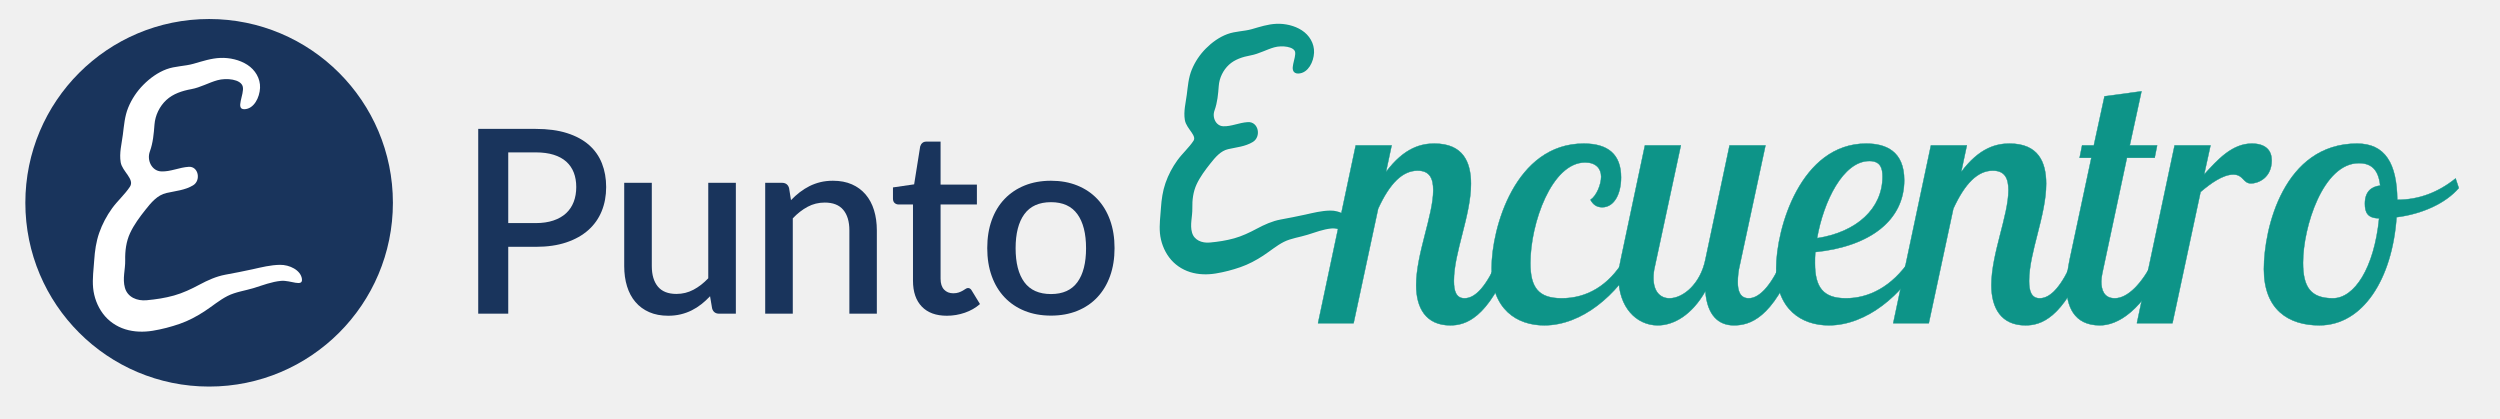
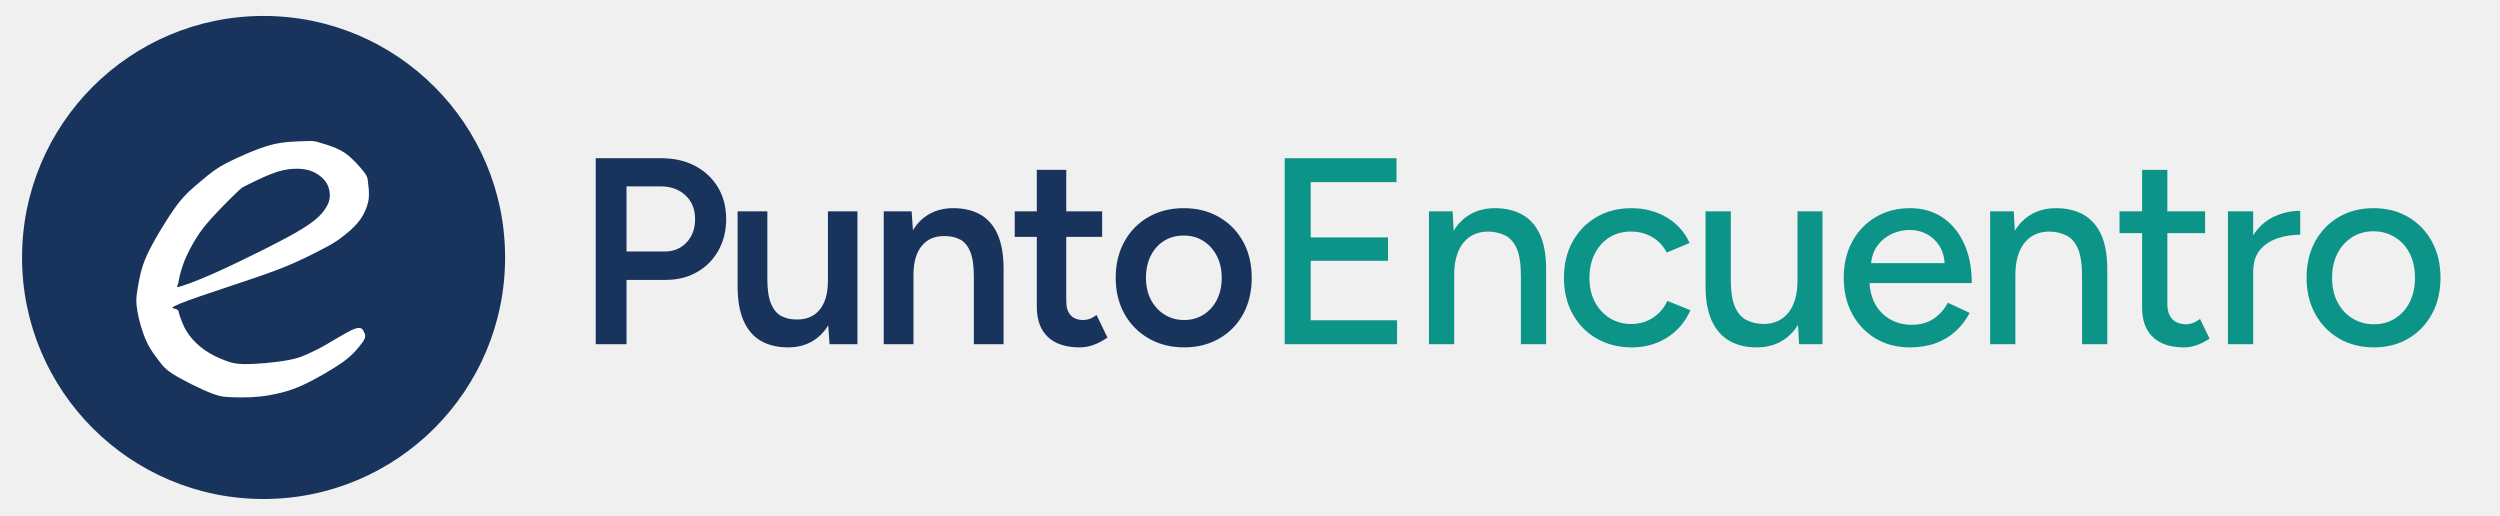
- <svg xmlns="http://www.w3.org/2000/svg" xmlns:xlink="http://www.w3.org/1999/xlink" width="789" height="132" viewBox="0 0 789 132" role="img" aria-label="PuntoEncuentro">
-   <defs>
-     <path id="E_MASTER" d="M23.847,64.626 C21.647,67.676 19.828,71.092 18.576,74.689 C17.323,78.287 16.789,82.062 16.540,85.850 C16.292,89.638 15.740,93.405 16.085,97.182 C16.431,100.958 17.839,104.731 20.115,107.779 C22.390,110.827 25.608,113.038 29.244,114.178 C32.881,115.317 36.803,115.395 40.542,114.782 C44.281,114.169 48.005,113.194 51.585,111.951 C55.164,110.709 58.519,108.914 61.717,106.834 C64.914,104.754 67.853,102.218 71.193,100.528 C74.533,98.838 78.463,98.360 82.080,97.235 C85.697,96.111 89.259,94.693 93.132,94.337 C97.006,93.981 102.186,97.046 101.664,93.482 C101.142,89.918 96.569,87.703 92.676,87.768 C88.782,87.833 85.142,88.759 81.452,89.585 C77.763,90.412 73.977,91.117 70.255,91.817 C66.533,92.517 63.098,94.066 59.720,95.873 C56.343,97.681 52.871,99.334 49.224,100.347 C45.576,101.359 41.957,101.920 38.023,102.281 C34.089,102.642 30.228,101.052 29.132,97.209 C28.036,93.366 29.324,89.704 29.238,85.872 C29.152,82.041 29.641,78.200 31.237,74.764 C32.833,71.328 35.159,68.202 37.492,65.257 C39.824,62.311 42.383,59.178 46.140,58.327 C49.897,57.476 53.764,57.184 57.071,55.180 C60.377,53.175 59.268,47.368 55.320,47.592 C51.372,47.816 47.823,49.654 43.984,49.475 C40.145,49.296 38.027,44.930 39.338,41.327 C40.649,37.724 40.953,34.032 41.243,30.259 C41.532,26.485 43.329,22.775 46.108,20.206 C48.887,17.636 52.600,16.444 56.356,15.752 C60.111,15.060 63.426,13.104 67.055,12.098 C70.683,11.092 76.686,11.643 77.428,14.737 C78.169,17.831 74.222,24.119 78.132,23.982 C82.041,23.846 84.333,19.149 84.506,15.248 C84.679,11.348 82.498,7.851 79.313,5.787 C76.128,3.722 72.029,2.815 68.281,2.956 C64.534,3.097 60.931,4.295 57.263,5.348 C53.594,6.400 49.701,6.274 46.143,7.604 C42.585,8.934 39.375,11.265 36.709,13.950 C34.043,16.635 31.908,19.815 30.464,23.350 C29.020,26.886 28.749,30.721 28.269,34.468 C27.789,38.216 26.754,41.978 27.388,45.747 C28.023,49.515 33.206,52.646 31.177,55.749 C29.149,58.851 26.048,61.577 23.847,64.626 Z" />
-   </defs>
-   <g>
-     <circle cx="66" cy="64" r="58" fill="#19345C" />
-     <use href="#E_MASTER" xlink:href="#E_MASTER" transform="translate(17 16) scale(.77)" fill="#FFFFFF" />
+ <svg xmlns="http://www.w3.org/2000/svg" width="621" height="128" viewBox="0 0 621 128" role="img" aria-label="PuntoEncuentro">
+   <g transform="translate(-0.84 -2.84) scale(0.4858)">
+     <circle cx="136.5" cy="137.5" r="123.5" fill="#19345C" />
+     <path d="M 178.00,84.00 C 174.33,81.50 169.33,80.00 166.00,79.00 C 162.67,78.00 162.33,77.83 158.00,78.00 C 153.67,78.17 146.67,78.17 140.00,80.00 C 133.33,81.83 123.83,86.00 118.00,89.00 C 112.17,92.00 109.33,94.33 105.00,98.00 C 100.67,101.67 96.67,104.67 92.00,111.00 C 87.33,117.33 80.33,128.83 77.00,136.00 C 73.67,143.17 72.83,149.17 72.00,154.00 C 71.17,158.83 71.33,160.83 72.00,165.00 C 72.67,169.17 74.33,175.00 76.00,179.00 C 77.67,183.00 79.67,186.00 82.00,189.00 C 84.33,192.00 85.33,194.00 90.00,197.00 C 94.67,200.00 104.67,205.00 110.00,207.00 C 115.33,209.00 117.17,208.83 122.00,209.00 C 126.83,209.17 133.33,209.00 139.00,208.00 C 144.67,207.00 149.67,205.83 156.00,203.00 C 162.33,200.17 171.83,194.67 177.00,191.00 C 182.17,187.33 185.17,183.50 187.00,181.00 C 188.83,178.50 188.67,177.17 188.00,176.00 C 187.33,174.83 187.17,172.50 183.00,174.00 C 178.83,175.50 168.67,182.33 163.00,185.00 C 157.33,187.67 155.17,188.83 149.00,190.00 C 142.83,191.17 131.83,192.17 126.00,192.00 C 120.17,191.83 117.67,190.50 114.00,189.00 C 110.33,187.50 106.83,185.33 104.00,183.00 C 101.17,180.67 98.83,178.00 97.00,175.00 C 95.17,172.00 93.50,167.33 93.00,165.00 C 92.50,162.67 85.67,164.50 94.00,161.00 C 102.33,157.50 130.83,148.67 143.00,144.00 C 155.17,139.33 161.17,136.00 167.00,133.00 C 172.83,130.00 174.83,128.50 178.00,126.00 C 181.17,123.50 184.00,120.83 186.00,118.00 C 188.00,115.17 189.33,112.00 190.00,109.00 C 190.67,106.00 190.33,102.50 190.00,100.00 C 189.67,97.50 190.00,96.67 188.00,94.00 C 186.00,91.33 181.67,86.50 178.00,84.00 Z M 169.00,100.00 C 170.50,103.00 171.17,107.17 169.00,111.00 C 166.83,114.83 164.33,117.83 156.00,123.00 C 147.67,128.17 129.17,137.17 119.00,142.00 C 108.83,146.83 99.33,150.67 95.00,152.00 C 90.67,153.33 92.67,152.50 93.00,150.00 C 93.33,147.50 94.83,141.67 97.00,137.00 C 99.17,132.33 101.83,127.33 106.00,122.00 C 110.17,116.67 118.17,108.67 122.00,105.00 C 125.83,101.33 125.00,102.00 129.00,100.00 C 133.00,98.00 140.83,94.17 146.00,93.00 C 151.17,91.83 156.17,91.83 160.00,93.00 C 163.83,94.17 167.50,97.00 169.00,100.00 Z" fill="#FFFFFF" fill-rule="evenodd" />
  </g>
-   <g fill="#19345C" transform="translate(144 99)">
-     <path d="M619 706Q697 706 756.5 726.0Q816 746 855.5 782.5Q895 819 915.0 871.0Q935 923 935 987Q935 1050 915.5 1100.0Q896 1150 857.0 1185.0Q818 1220 758.5 1238.5Q699 1257 619 1257H405V706ZM619 1440Q760 1440 863.5 1407.0Q967 1374 1034.5 1314.5Q1102 1255 1135.0 1171.5Q1168 1088 1168 987Q1168 884 1133.0 798.5Q1098 713 1029.0 651.5Q960 590 857.5 555.5Q755 521 619 521H405V0H171V1440Z" transform="translate(0.000 0.000) scale(0.0405 -0.0405)" />
-     <path d="M991 1020V0H861Q818 0 806 41L790 136Q758 102 722.5 74.0Q687 46 647.0 26.0Q607 6 561.5 -5.0Q516 -16 464 -16Q380 -16 316.0 12.0Q252 40 208.5 91.0Q165 142 143.0 213.5Q121 285 121 371V1020H336V371Q336 268 383.5 211.0Q431 154 528 154Q599 154 660.5 186.5Q722 219 776 276V1020Z" transform="translate(48.100 0.000) scale(0.0405 -0.0405)" />
-     <path d="M332 885Q365 919 400.5 946.5Q436 974 476.0 994.0Q516 1014 561.0 1025.0Q606 1036 659 1036Q743 1036 806.5 1008.0Q870 980 913.5 929.0Q957 878 979.0 806.5Q1001 735 1001 649V0H787V649Q787 752 739.5 809.0Q692 866 595 866Q523 866 461.5 833.0Q400 800 346 743V0H131V1020H261Q305 1020 317 979Z" transform="translate(92.191 0.000) scale(0.0405 -0.0405)" />
-     <path d="M458 -16Q331 -16 262.5 55.5Q194 127 194 257V851H82Q64 851 51.0 862.5Q38 874 38 897V984L203 1008L250 1303Q255 1320 267.0 1330.5Q279 1341 299 1341H409V1006H692V851H409V272Q409 217 436.0 188.0Q463 159 508 159Q533 159 551.0 165.5Q569 172 582.0 179.5Q595 187 604.5 193.5Q614 200 623 200Q641 200 652 180L716 75Q666 31 598.0 7.5Q530 -16 458 -16Z" transform="translate(136.282 0.000) scale(0.0405 -0.0405)" />
-     <path d="M572 1036Q685 1036 776.5 999.0Q868 962 932.5 894.0Q997 826 1032.0 729.0Q1067 632 1067 511Q1067 390 1032.0 293.0Q997 196 932.5 127.5Q868 59 776.5 22.0Q685 -15 572 -15Q458 -15 366.5 22.0Q275 59 210.0 127.5Q145 196 110.0 293.0Q75 390 75 511Q75 632 110.0 729.0Q145 826 210.0 894.0Q275 962 366.5 999.0Q458 1036 572 1036ZM572 153Q710 153 777.5 245.5Q845 338 845 510Q845 682 777.5 775.5Q710 869 572 869Q432 869 364.0 775.5Q296 682 296 510Q296 338 364.0 245.5Q432 153 572 153Z" transform="translate(164.538 0.000) scale(0.0405 -0.0405)" />
-   </g>
-   <use href="#E_MASTER" xlink:href="#E_MASTER" fill="#0D9488" transform="translate(355.44 6) scale(0.695)" stroke="#0D9488" stroke-width="1.56" stroke-linecap="round" stroke-linejoin="round" />
-   <g fill="#0D9488" transform="translate(9 0)" stroke="#0D9488" stroke-width="1.10" stroke-linecap="round" stroke-linejoin="round">
-     <path d="M84 500 -22 0H78L147 322C180 394 216 429 258 429C292 429 302 407 302 374C302 303 254 195 254 107C254 43 281 -6 350 -6C391 -6 456 11 521 179H484C453 107 422 70 390 70C366 70 360 91 360 119C360 199 408 303 408 392C408 453 386 505 305 505C270 505 221 495 169 425L185 500Z" transform="translate(409.439 102.000) scale(0.11224 -0.11224)" />
-     <path d="M286 347C293 334 303 326 319 326C353 326 372 364 372 410C372 475 335 505 267 505C74 505 8 267 8 155C8 39 79 -6 156 -6C263 -6 362 81 415 179H381C337 105 275 70 205 70C140 70 117 100 117 169C117 281 177 452 271 452C301 452 316 435 316 412C316 390 303 358 286 347Z" transform="translate(460.855 102.000) scale(0.11224 -0.11224)" />
-     <path d="M322 500 254 179C240 110 191 70 153 70C128 70 108 88 108 127C108 137 109 148 112 160L185 500H84L16 179C12 161 10 144 10 128C10 45 60 -6 120 -6C165 -6 216 23 254 90C259 22 291 -6 334 -6C378 -6 443 12 508 179H471C442 111 408 70 376 70C351 70 345 92 345 115C345 131 347 148 350 160L423 500Z" transform="translate(500.710 102.000) scale(0.11224 -0.11224)" />
-     <path d="M368 402C368 484 316 505 261 505C77 505 8 267 8 154C8 39 79 -6 156 -6C263 -6 364 81 417 179H385C333 101 267 70 204 70C140 70 117 101 117 169C117 179 117 189 118 200C273 216 368 290 368 402ZM270 456C302 456 307 435 307 412C307 322 234 256 123 239C141 342 196 456 270 456Z" transform="translate(550.667 102.000) scale(0.11224 -0.11224)" />
-     <path d="M84 500 -22 0H78L147 322C180 394 216 429 258 429C292 429 302 407 302 374C302 303 254 195 254 107C254 43 281 -6 350 -6C391 -6 456 11 521 179H484C453 107 422 70 390 70C366 70 360 91 360 119C360 199 408 303 408 392C408 453 386 505 305 505C270 505 221 495 169 425L185 500Z" transform="translate(590.972 102.000) scale(0.11224 -0.11224)" />
-     <path d="M44 465H77L16 179C12 159 7 131 7 106C7 49 27 -6 101 -6C150 -6 221 32 290 179H253C220 111 179 70 143 70C113 70 105 93 105 117C105 132 110 149 112 160L177 465H255L262 500H185L218 652L114 638L84 500H51Z" transform="translate(642.388 102.000) scale(0.11224 -0.11224)" />
-     <path d="M84 500 -22 0H78L157 369C185 393 220 418 249 418C278 418 276 393 299 393C317 393 357 407 357 458C357 485 341 505 301 505C246 505 205 460 167 418L185 500Z" transform="translate(667.876 102.000) scale(0.11224 -0.11224)" />
-     <path d="M270 505C64 505 8 267 8 152C8 38 77 -6 164 -6C287 -6 369 125 381 298C453 307 519 337 556 380L547 407C497 367 443 347 383 347C382 449 349 505 270 505ZM202 70C140 70 118 101 118 170C118 270 174 450 275 450C308 450 330 434 335 387C310 384 292 370 292 336C292 312 299 295 332 295C318 154 262 70 202 70Z" transform="translate(704.589 102.000) scale(0.11224 -0.11224)" />
+   <g id="wordmark">
+     <path id="punto" d="M155.63 85.50L147.98 85.50L147.98 39.30L164.28 39.30Q169.03 39.30 172.66 41.21Q176.29 43.13 178.34 46.53Q180.38 49.93 180.38 54.41L180.38 54.41Q180.38 58.77 178.47 62.20Q176.56 65.63 173.16 67.58Q169.76 69.53 165.27 69.53L165.27 69.53L155.63 69.53L155.63 85.50ZM155.63 46.30L155.63 62.47L165.14 62.47Q168.44 62.47 170.55 60.22Q172.66 57.98 172.66 54.41L172.66 54.41Q172.66 50.78 170.29 48.54Q167.91 46.30 164.15 46.30L164.15 46.30L155.63 46.30Z M195.76 86.29L195.76 86.29Q191.87 86.29 189.06 84.71Q186.26 83.12 184.74 79.76Q183.22 76.39 183.22 71.11L183.22 71.11L183.22 52.50L190.61 52.50L190.61 69.40Q190.61 73.29 191.54 75.47Q192.46 77.65 194.08 78.50Q195.70 79.36 197.81 79.36L197.81 79.36Q201.57 79.43 203.62 76.92Q205.66 74.41 205.66 69.73L205.66 69.73L205.66 52.50L212.99 52.50L212.99 85.50L206.06 85.50L205.73 80.81Q204.14 83.45 201.60 84.87Q199.06 86.29 195.76 86.29Z M226.91 85.50L219.52 85.50L219.52 52.50L226.45 52.50L226.78 57.19Q228.37 54.55 230.91 53.13Q233.45 51.71 236.75 51.71L236.75 51.71Q240.71 51.71 243.51 53.29Q246.32 54.88 247.80 58.21Q249.29 61.54 249.29 66.89L249.29 66.89L249.29 85.50L241.90 85.50L241.90 68.60Q241.90 64.64 241.00 62.50Q240.11 60.35 238.50 59.50Q236.88 58.64 234.70 58.64L234.70 58.64Q231.01 58.57 228.96 61.08Q226.91 63.59 226.91 68.27L226.91 68.27L226.91 85.50Z M268.23 86.29L268.23 86.29Q263.02 86.29 260.28 83.69Q257.54 81.08 257.54 76.19L257.54 76.19L257.54 58.84L252.06 58.84L252.06 52.50L257.54 52.50L257.54 42.20L264.86 42.20L264.86 52.50L273.77 52.50L273.77 58.84L264.86 58.84L264.86 74.81Q264.86 77.12 265.95 78.31Q267.04 79.49 269.15 79.49L269.15 79.49Q269.81 79.49 270.61 79.23Q271.40 78.97 272.39 78.24L272.39 78.24L275.09 83.85Q273.38 85.04 271.66 85.67Q269.95 86.29 268.23 86.29Z M294.17 86.29L294.17 86.29Q289.22 86.29 285.36 84.08Q281.50 81.87 279.32 77.98Q277.14 74.08 277.14 69L277.14 69Q277.14 63.92 279.29 60.02Q281.43 56.13 285.26 53.92Q289.09 51.71 294.04 51.71L294.04 51.71Q298.99 51.71 302.81 53.92Q306.64 56.13 308.79 60.02Q310.93 63.92 310.93 69L310.93 69Q310.93 74.08 308.82 77.98Q306.71 81.87 302.88 84.08Q299.05 86.29 294.17 86.29ZM294.17 79.49L294.17 79.49Q296.87 79.49 298.99 78.14Q301.10 76.79 302.29 74.44Q303.47 72.10 303.47 69L303.47 69Q303.47 65.90 302.25 63.55Q301.03 61.21 298.92 59.86Q296.81 58.51 294.04 58.51L294.04 58.51Q291.26 58.51 289.15 59.83Q287.04 61.15 285.85 63.52Q284.66 65.90 284.66 69L284.66 69Q284.66 72.10 285.88 74.44Q287.11 76.79 289.25 78.14Q291.40 79.49 294.17 79.49Z" fill="#19345C" />
+     <path id="encuentro" d="M347.03 85.50L319.12 85.50L319.12 39.30L346.90 39.30L346.90 45.24L325.58 45.24L325.58 58.97L344.79 58.97L344.79 64.78L325.58 64.78L325.58 79.56L347.03 79.56L347.03 85.50Z M361.22 85.50L354.95 85.50L354.95 52.50L360.83 52.50L361.09 57.32Q362.74 54.61 365.35 53.16Q367.96 51.71 371.32 51.71L371.32 51.71Q375.22 51.71 378.09 53.29Q380.96 54.88 382.51 58.21Q384.06 61.54 384.06 66.95L384.06 66.95L384.06 85.50L377.79 85.50L377.79 68.60Q377.79 64.12 376.77 61.77Q375.74 59.43 373.93 58.51Q372.11 57.58 369.74 57.52L369.74 57.52Q365.71 57.52 363.47 60.35Q361.22 63.19 361.22 68.34L361.22 68.34L361.22 85.50Z M405.38 86.29L405.38 86.29Q400.43 86.29 396.60 84.08Q392.77 81.87 390.63 77.98Q388.48 74.08 388.48 69L388.48 69Q388.48 63.92 390.63 60.02Q392.77 56.13 396.57 53.92Q400.36 51.71 405.25 51.71L405.25 51.71Q410.06 51.71 413.93 53.95Q417.79 56.20 419.70 60.35L419.70 60.35L414.02 62.73Q412.77 60.29 410.43 58.90Q408.08 57.52 405.05 57.52L405.05 57.52Q402.08 57.52 399.77 58.97Q397.46 60.42 396.14 63.03Q394.82 65.63 394.82 69L394.82 69Q394.82 72.37 396.14 74.94Q397.46 77.51 399.83 79.00Q402.21 80.48 405.18 80.48L405.18 80.48Q408.22 80.48 410.59 78.93Q412.97 77.38 414.16 74.74L414.16 74.74L419.90 77.05Q417.98 81.41 414.12 83.85Q410.26 86.29 405.38 86.29Z M436.33 86.29L436.33 86.29Q432.50 86.29 429.67 84.71Q426.83 83.12 425.24 79.76Q423.66 76.39 423.66 71.05L423.66 71.05L423.66 52.50L429.93 52.50L429.93 69.40Q429.93 73.82 430.95 76.19Q431.98 78.57 433.82 79.49Q435.67 80.42 437.98 80.48L437.98 80.48Q442.01 80.48 444.25 77.65Q446.50 74.81 446.50 69.66L446.50 69.66L446.50 52.50L452.70 52.50L452.70 85.50L446.89 85.50L446.63 80.68Q444.98 83.39 442.37 84.84Q439.76 86.29 436.33 86.29Z M474.41 86.29L474.41 86.29Q469.60 86.29 465.90 84.08Q462.20 81.87 460.09 77.98Q457.98 74.08 457.98 69L457.98 69Q457.98 63.92 460.09 60.02Q462.20 56.13 465.93 53.92Q469.66 51.71 474.48 51.71L474.48 51.71Q479.03 51.71 482.47 53.98Q485.90 56.26 487.85 60.45Q489.79 64.64 489.79 70.32L489.79 70.32L464.38 70.32Q464.71 75.20 467.65 77.94Q470.59 80.68 474.88 80.68L474.88 80.68Q478.18 80.68 480.39 79.13Q482.60 77.58 483.85 75.20L483.85 75.20L489.26 77.71Q487.94 80.29 485.83 82.23Q483.72 84.18 480.85 85.24Q477.98 86.29 474.41 86.29ZM464.78 65.37L464.78 65.37L483.06 65.37Q482.86 62.73 481.64 60.91Q480.42 59.10 478.54 58.11Q476.66 57.12 474.35 57.12L474.35 57.12Q472.10 57.12 469.99 58.08Q467.88 59.03 466.46 60.88Q465.04 62.73 464.78 65.37Z M500.62 85.50L494.35 85.50L494.35 52.50L500.22 52.50L500.48 57.32Q502.13 54.61 504.74 53.16Q507.35 51.71 510.71 51.71L510.71 51.71Q514.61 51.71 517.48 53.29Q520.35 54.88 521.90 58.21Q523.45 61.54 523.45 66.95L523.45 66.95L523.45 85.50L517.18 85.50L517.18 68.60Q517.18 64.12 516.16 61.77Q515.14 59.43 513.32 58.51Q511.51 57.58 509.13 57.52L509.13 57.52Q505.10 57.52 502.86 60.35Q500.62 63.19 500.62 68.34L500.62 68.34L500.62 85.50Z M542.46 86.29L542.46 86.29Q537.51 86.29 534.80 83.75Q532.10 81.21 532.10 76.46L532.10 76.46L532.10 57.91L526.49 57.91L526.49 52.50L532.10 52.50L532.10 42.20L538.37 42.20L538.37 52.50L547.74 52.50L547.74 57.91L538.37 57.91L538.37 75.53Q538.37 77.98 539.59 79.26Q540.81 80.55 543.12 80.55L543.12 80.55Q543.78 80.55 544.57 80.29Q545.36 80.02 546.49 79.23L546.49 79.23L548.86 84.11Q547.15 85.24 545.60 85.76Q544.04 86.29 542.46 86.29Z M559.69 85.50L553.42 85.50L553.42 52.50L559.69 52.50L559.69 58.44Q561.67 55.34 564.80 53.85Q567.94 52.37 571.37 52.37L571.37 52.37L571.37 58.31Q568.40 58.31 565.73 59.20Q563.05 60.09 561.37 62.10Q559.69 64.12 559.69 67.55L559.69 67.55L559.69 85.50Z M589.72 86.29L589.72 86.29Q584.77 86.29 581.00 84.08Q577.24 81.87 575.10 77.98Q572.95 74.08 572.95 69L572.95 69Q572.95 63.92 575.06 60.02Q577.18 56.13 580.94 53.92Q584.70 51.71 589.58 51.71L589.58 51.71Q594.47 51.71 598.23 53.92Q601.99 56.13 604.10 60.02Q606.22 63.92 606.22 69L606.22 69Q606.22 74.08 604.10 77.98Q601.99 81.87 598.26 84.08Q594.53 86.29 589.72 86.29ZM589.72 80.55L589.72 80.55Q592.69 80.55 595.00 79.06Q597.31 77.58 598.59 75.01Q599.88 72.43 599.88 69L599.88 69Q599.88 65.57 598.59 62.99Q597.31 60.42 594.93 58.94Q592.55 57.45 589.58 57.45L589.58 57.45Q586.55 57.45 584.24 58.94Q581.93 60.42 580.61 62.99Q579.29 65.57 579.29 69L579.29 69Q579.29 72.43 580.61 75.01Q581.93 77.58 584.30 79.06Q586.68 80.55 589.72 80.55Z" fill="#0D9488" />
  </g>
</svg>
